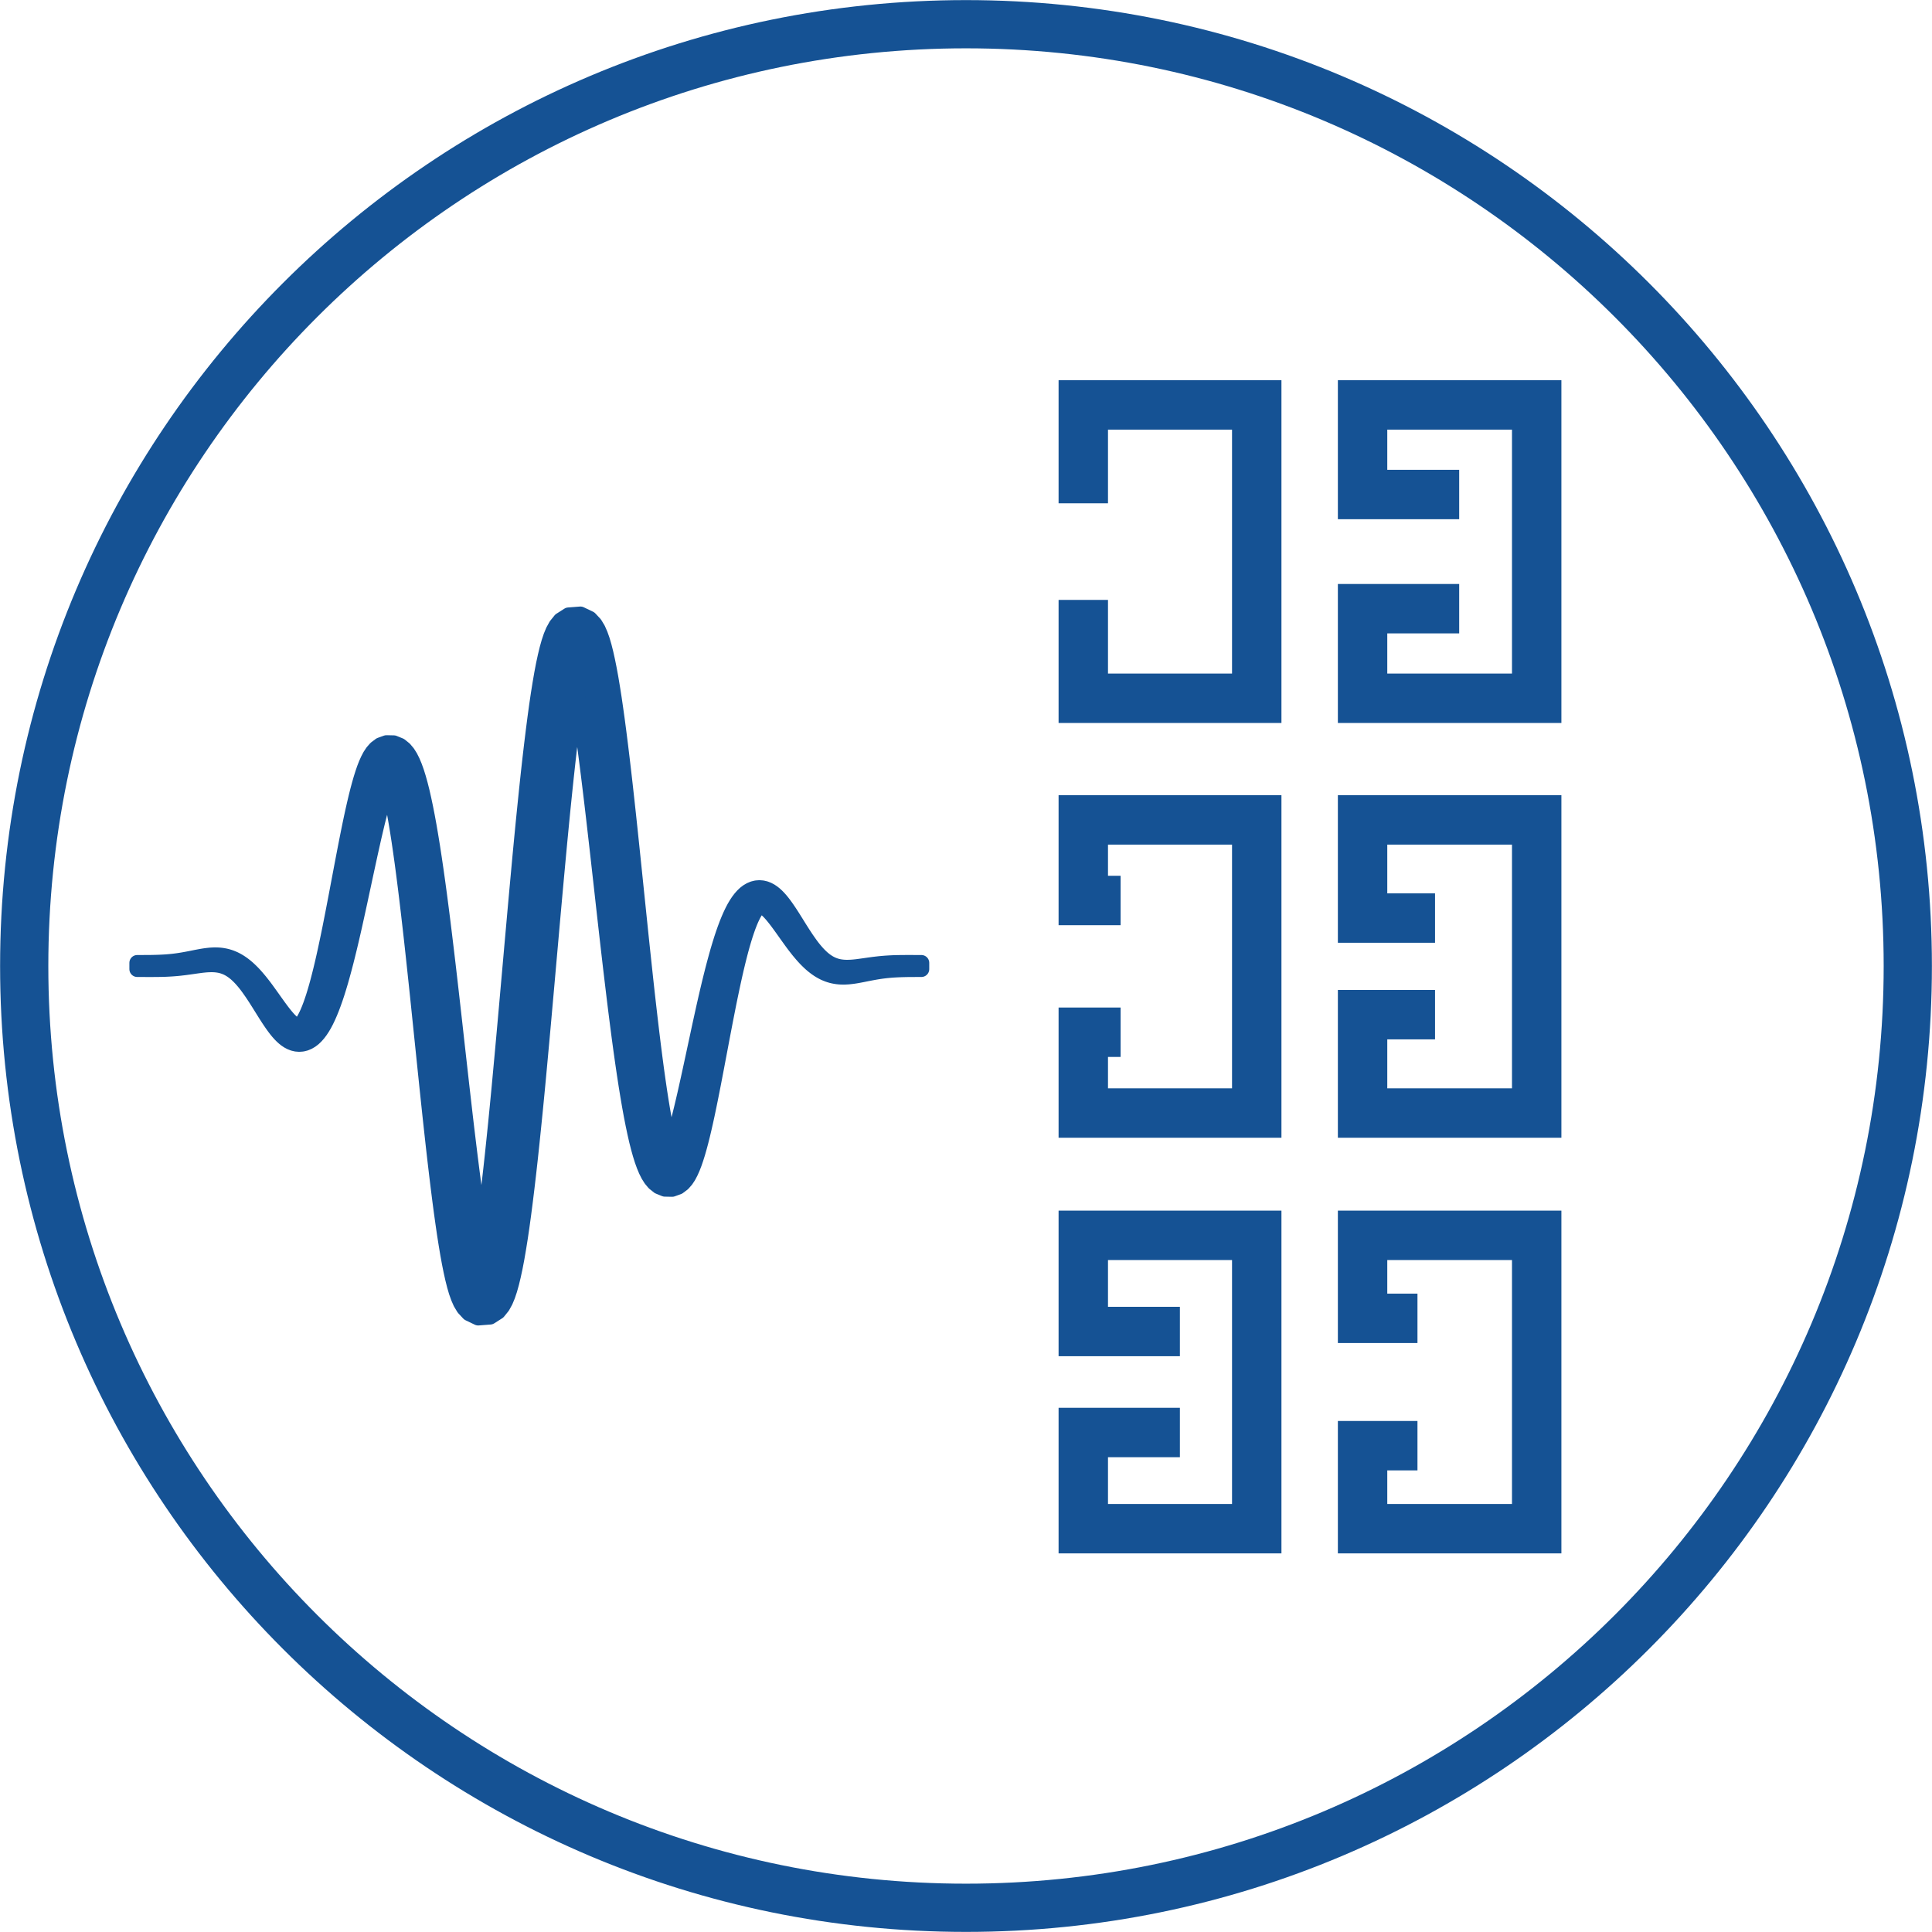
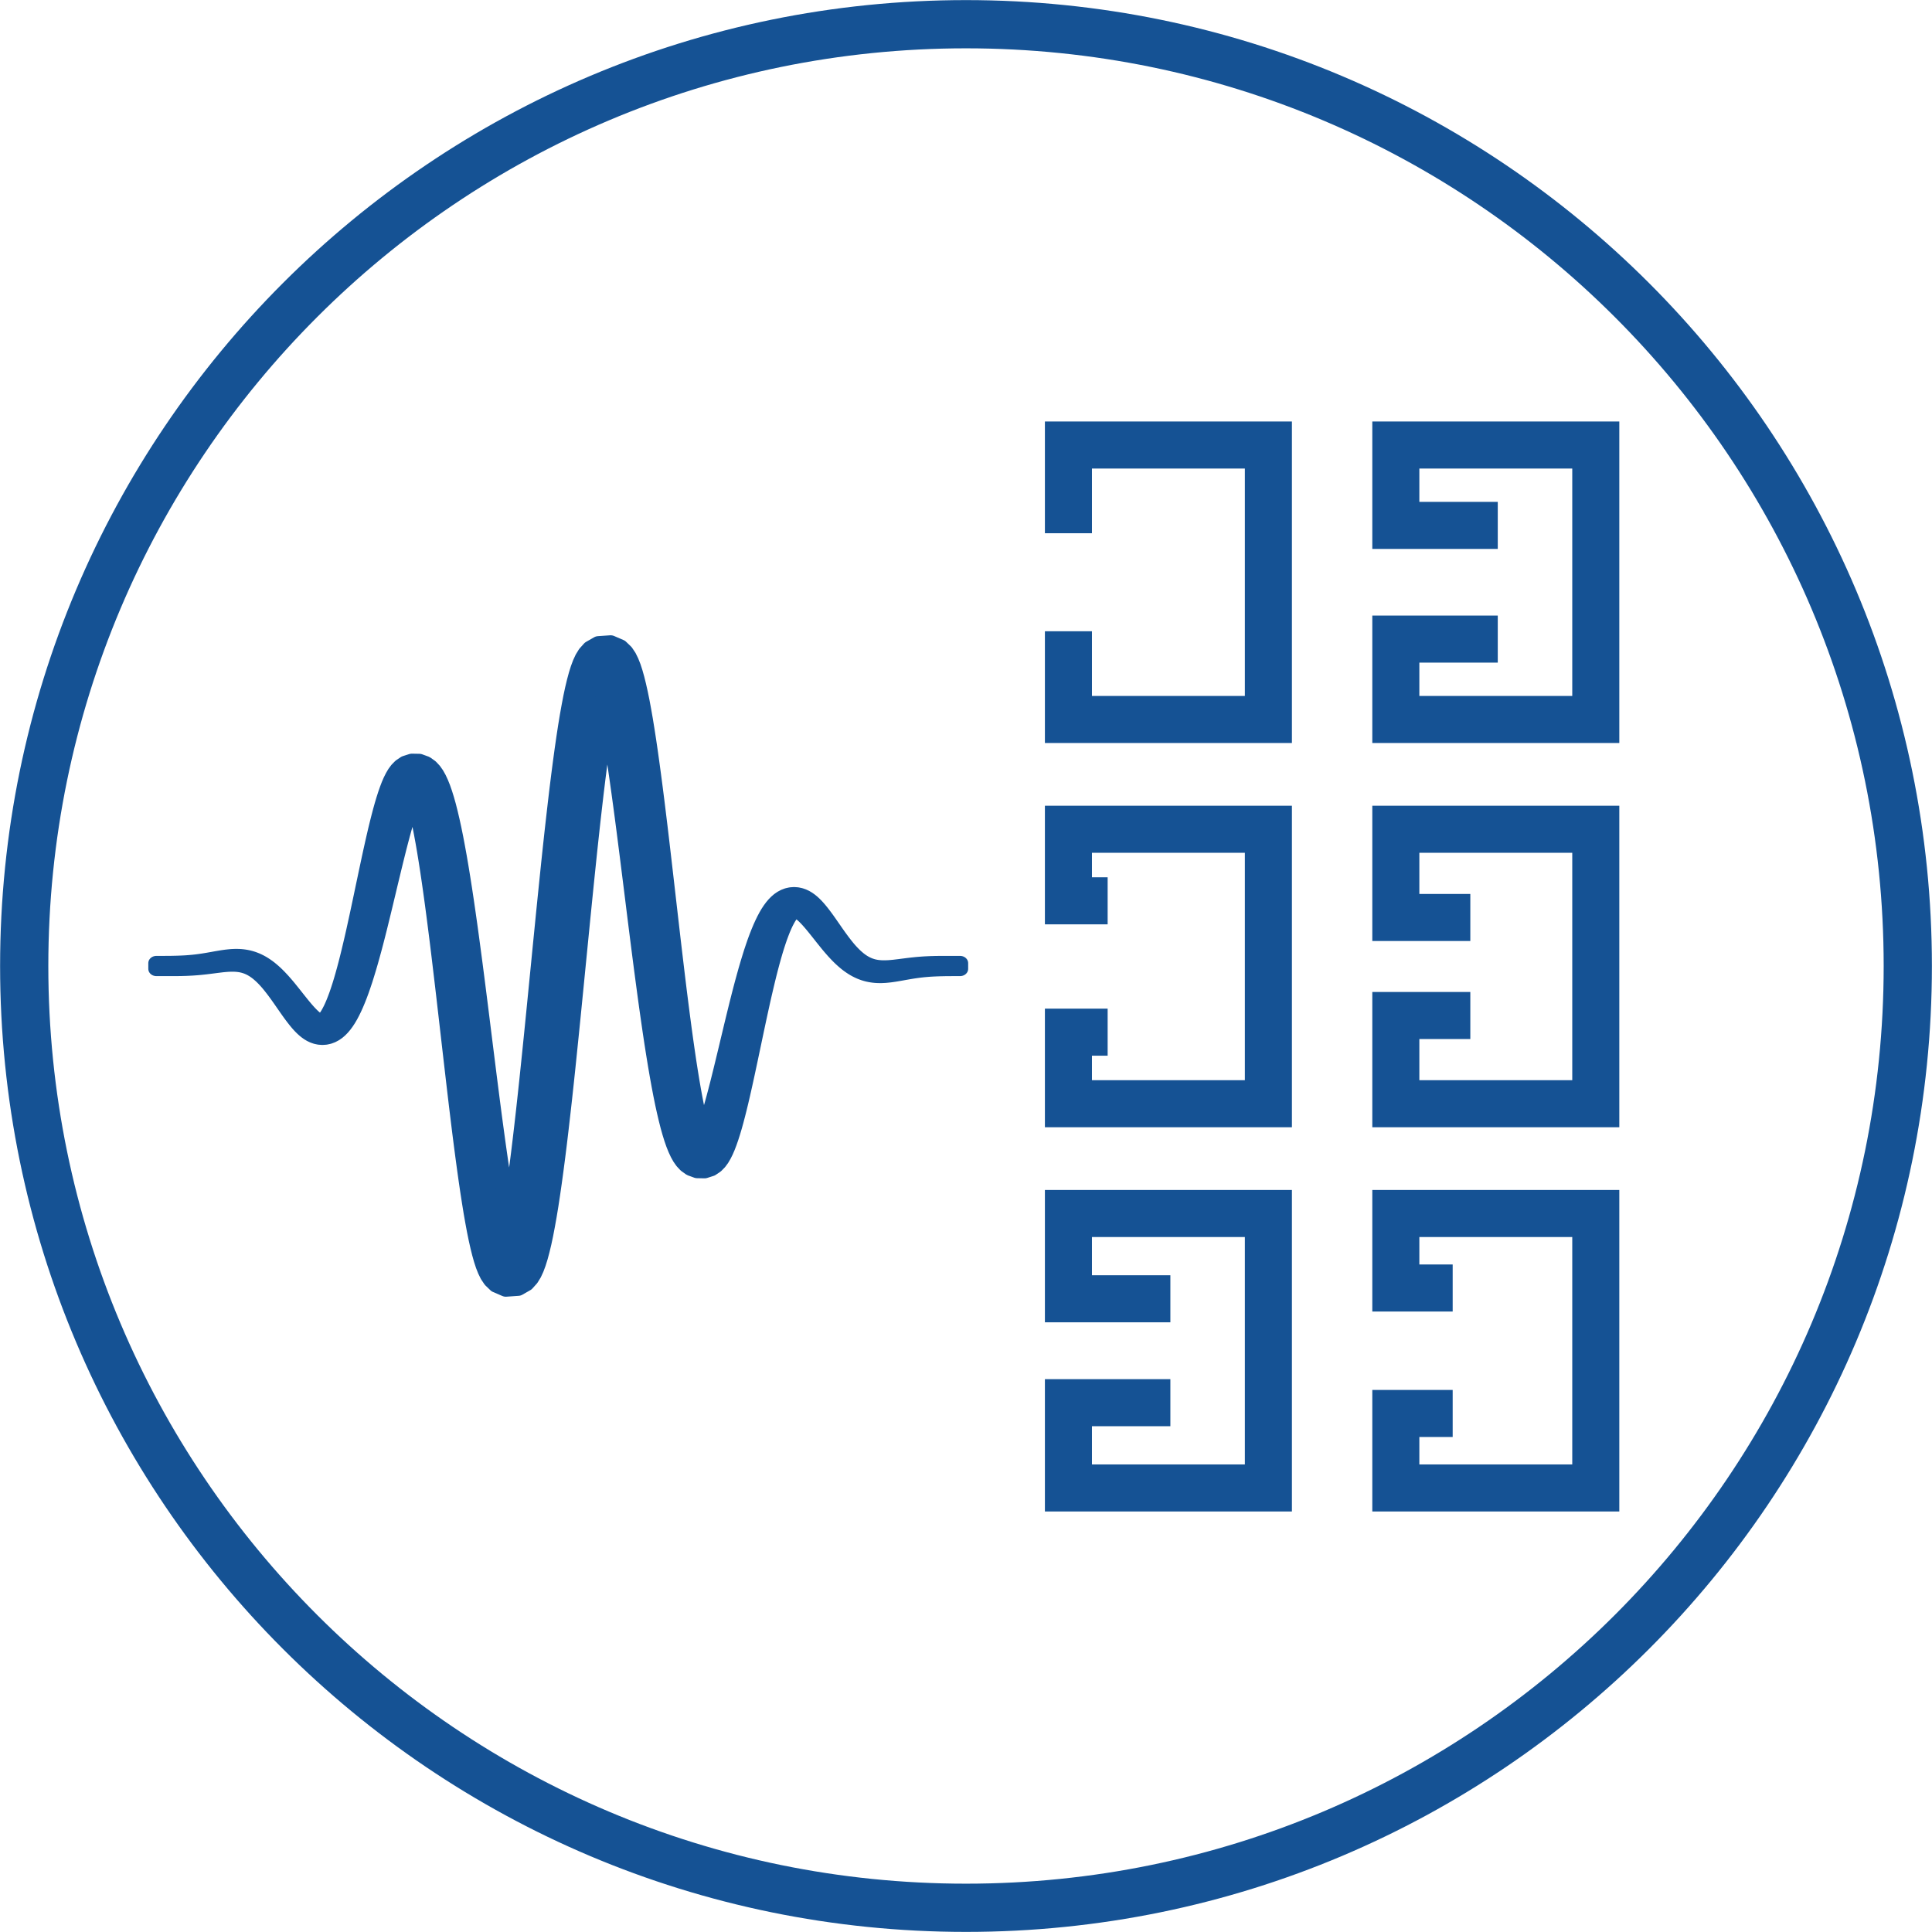
<svg xmlns="http://www.w3.org/2000/svg" id="_图层_1" data-name="图层 1" viewBox="0 0 98.55 98.55">
  <circle cx="49.275" cy="49.275" r="48.04" fill="none" stroke="#155294" stroke-width="2.46" />
-   <path fill="#155294" stroke="#155294" stroke-width=".8" stroke-linejoin="round" d="M7.000,49.435 L7.083,49.435 L7.167,49.435 L7.250,49.435 L7.333,49.435 L7.417,49.436 L7.500,49.436 L7.584,49.436 L7.668,49.436 L7.751,49.436 L7.835,49.436 L7.919,49.435 L8.003,49.435 L8.087,49.434 L8.172,49.432 L8.256,49.431 L8.341,49.428 L8.425,49.426 L8.510,49.422 L8.595,49.418 L8.680,49.413 L8.765,49.408 L8.850,49.402 L8.935,49.395 L9.020,49.388 L9.105,49.380 L9.190,49.371 L9.275,49.361 L9.360,49.351 L9.445,49.341 L9.530,49.329 L9.614,49.318 L9.699,49.306 L9.783,49.294 L9.867,49.282 L9.951,49.270 L10.034,49.258 L10.117,49.247 L10.199,49.236 L10.281,49.225 L10.363,49.216 L10.444,49.208 L10.524,49.201 L10.604,49.196 L10.682,49.193 L10.760,49.191 L10.838,49.191 L10.914,49.194 L10.990,49.199 L11.064,49.207 L11.138,49.217 L11.211,49.230 L11.284,49.247 L11.356,49.266 L11.427,49.290 L11.498,49.316 L11.568,49.346 L11.639,49.381 L11.710,49.419 L11.780,49.462 L11.852,49.509 L11.923,49.561 L11.995,49.618 L12.068,49.680 L12.140,49.747 L12.214,49.819 L12.288,49.896 L12.362,49.978 L12.437,50.065 L12.513,50.157 L12.589,50.254 L12.665,50.356 L12.741,50.462 L12.818,50.572 L12.896,50.685 L12.973,50.802 L13.052,50.922 L13.130,51.045 L13.209,51.169 L13.288,51.296 L13.367,51.423 L13.447,51.551 L13.527,51.679 L13.608,51.807 L13.689,51.933 L13.772,52.058 L13.855,52.180 L13.939,52.300 L14.024,52.416 L14.111,52.529 L14.200,52.637 L14.292,52.740 L14.388,52.838 L14.488,52.929 L14.594,53.013 L14.708,53.089 L14.832,53.154 L14.966,53.206 L15.111,53.240 L15.264,53.252 L15.421,53.240 L15.576,53.202 L15.723,53.140 L15.861,53.059 L15.989,52.961 L16.108,52.847 L16.220,52.720 L16.327,52.579 L16.429,52.425 L16.529,52.256 L16.626,52.072 L16.721,51.873 L16.815,51.659 L16.908,51.430 L17.000,51.186 L17.092,50.926 L17.183,50.652 L17.273,50.362 L17.364,50.059 L17.453,49.741 L17.543,49.411 L17.633,49.068 L17.722,48.713 L17.812,48.347 L17.901,47.972 L17.990,47.587 L18.079,47.195 L18.167,46.796 L18.256,46.391 L18.345,45.983 L18.433,45.571 L18.522,45.159 L18.610,44.746 L18.699,44.335 L18.787,43.928 L18.875,43.525 L18.963,43.129 L19.050,42.741 L19.138,42.363 L19.225,41.997 L19.312,41.644 L19.399,41.306 L19.485,40.985 L19.571,40.684 L19.656,40.403 L19.740,40.146 L19.822,39.914 L19.902,39.710 L19.978,39.537 L20.048,39.399 L20.108,39.301 L20.149,39.249 L20.156,39.247 L20.098,39.293 L19.950,39.347 L19.750,39.345 L19.603,39.290 L19.545,39.250 L19.548,39.262 L19.583,39.332 L19.637,39.454 L19.699,39.623 L19.767,39.836 L19.839,40.091 L19.912,40.386 L19.987,40.718 L20.063,41.087 L20.140,41.492 L20.217,41.931 L20.295,42.404 L20.373,42.908 L20.451,43.443 L20.530,44.007 L20.608,44.598 L20.687,45.216 L20.766,45.858 L20.845,46.523 L20.924,47.208 L21.004,47.912 L21.083,48.633 L21.162,49.369 L21.242,50.117 L21.322,50.875 L21.401,51.641 L21.481,52.412 L21.561,53.186 L21.641,53.961 L21.721,54.734 L21.801,55.502 L21.881,56.263 L21.961,57.014 L22.042,57.754 L22.122,58.479 L22.203,59.187 L22.284,59.875 L22.365,60.542 L22.446,61.185 L22.527,61.801 L22.609,62.389 L22.690,62.947 L22.773,63.473 L22.855,63.965 L22.939,64.423 L23.024,64.845 L23.110,65.231 L23.198,65.581 L23.291,65.898 L23.393,66.185 L23.510,66.451 L23.667,66.712 L23.921,66.985 L24.392,67.211 L24.999,67.164 L25.403,66.906 L25.623,66.633 L25.769,66.368 L25.884,66.091 L25.986,65.786 L26.081,65.447 L26.172,65.069 L26.262,64.651 L26.350,64.191 L26.436,63.690 L26.523,63.148 L26.609,62.565 L26.694,61.944 L26.779,61.286 L26.864,60.592 L26.949,59.865 L27.034,59.105 L27.118,58.316 L27.202,57.500 L27.287,56.660 L27.371,55.797 L27.455,54.914 L27.538,54.014 L27.622,53.100 L27.706,52.175 L27.789,51.241 L27.873,50.302 L27.956,49.360 L28.040,48.418 L28.123,47.479 L28.206,46.547 L28.289,45.623 L28.372,44.712 L28.455,43.815 L28.537,42.936 L28.620,42.077 L28.702,41.242 L28.785,40.432 L28.867,39.650 L28.949,38.899 L29.031,38.182 L29.113,37.499 L29.194,36.854 L29.275,36.249 L29.356,35.686 L29.436,35.167 L29.516,34.693 L29.595,34.267 L29.672,33.892 L29.747,33.570 L29.819,33.305 L29.884,33.102 L29.935,32.970 L29.957,32.924 L29.903,32.984 L29.665,33.130 L29.225,33.162 L28.921,33.020 L28.833,32.929 L28.844,32.945 L28.893,33.050 L28.958,33.226 L29.032,33.462 L29.110,33.753 L29.190,34.093 L29.272,34.479 L29.355,34.907 L29.439,35.376 L29.524,35.882 L29.609,36.423 L29.694,36.998 L29.779,37.602 L29.865,38.235 L29.950,38.893 L30.036,39.574 L30.122,40.276 L30.209,40.996 L30.295,41.731 L30.381,42.479 L30.468,43.237 L30.554,44.003 L30.641,44.774 L30.728,45.548 L30.814,46.322 L30.901,47.093 L30.988,47.860 L31.075,48.619 L31.162,49.369 L31.250,50.107 L31.337,50.831 L31.424,51.539 L31.512,52.229 L31.599,52.899 L31.687,53.548 L31.775,54.173 L31.863,54.773 L31.951,55.347 L32.040,55.894 L32.128,56.411 L32.217,56.899 L32.307,57.357 L32.397,57.784 L32.487,58.180 L32.579,58.544 L32.672,58.877 L32.767,59.181 L32.866,59.455 L32.970,59.704 L33.083,59.929 L33.214,60.137 L33.378,60.333 L33.603,60.513 L33.916,60.640 L34.283,60.648 L34.598,60.535 L34.822,60.367 L34.982,60.185 L35.108,59.995 L35.214,59.793 L35.311,59.577 L35.402,59.343 L35.488,59.092 L35.573,58.821 L35.656,58.532 L35.738,58.226 L35.819,57.903 L35.899,57.564 L35.979,57.212 L36.059,56.846 L36.138,56.469 L36.217,56.082 L36.296,55.686 L36.375,55.283 L36.453,54.876 L36.532,54.464 L36.610,54.050 L36.689,53.635 L36.767,53.221 L36.845,52.809 L36.923,52.401 L37.001,51.997 L37.079,51.600 L37.156,51.210 L37.234,50.828 L37.312,50.457 L37.389,50.096 L37.466,49.747 L37.543,49.411 L37.620,49.088 L37.697,48.780 L37.773,48.487 L37.849,48.210 L37.925,47.950 L38.000,47.706 L38.075,47.481 L38.148,47.273 L38.221,47.083 L38.292,46.912 L38.362,46.761 L38.429,46.628 L38.493,46.515 L38.553,46.422 L38.608,46.348 L38.655,46.293 L38.694,46.254 L38.723,46.229 L38.742,46.215 L38.754,46.206 L38.764,46.200 L38.778,46.196 L38.799,46.195 L38.832,46.201 L38.875,46.217 L38.928,46.243 L38.988,46.282 L39.055,46.332 L39.126,46.393 L39.200,46.464 L39.278,46.544 L39.357,46.632 L39.439,46.728 L39.521,46.830 L39.605,46.937 L39.689,47.049 L39.775,47.165 L39.860,47.283 L39.947,47.404 L40.034,47.526 L40.121,47.649 L40.209,47.772 L40.297,47.894 L40.385,48.016 L40.473,48.136 L40.562,48.254 L40.652,48.369 L40.741,48.482 L40.832,48.591 L40.922,48.697 L41.013,48.799 L41.104,48.897 L41.196,48.990 L41.288,49.079 L41.381,49.164 L41.474,49.243 L41.568,49.317 L41.662,49.386 L41.756,49.450 L41.852,49.509 L41.947,49.562 L42.043,49.611 L42.139,49.653 L42.235,49.691 L42.331,49.723 L42.427,49.751 L42.522,49.773 L42.617,49.791 L42.711,49.805 L42.805,49.815 L42.898,49.821 L42.990,49.823 L43.081,49.823 L43.171,49.819 L43.260,49.814 L43.349,49.805 L43.437,49.795 L43.524,49.784 L43.610,49.771 L43.696,49.757 L43.781,49.742 L43.866,49.726 L43.950,49.710 L44.034,49.694 L44.117,49.677 L44.200,49.660 L44.283,49.644 L44.366,49.628 L44.448,49.612 L44.530,49.597 L44.612,49.582 L44.693,49.568 L44.775,49.555 L44.857,49.542 L44.938,49.530 L45.020,49.519 L45.101,49.509 L45.183,49.499 L45.265,49.491 L45.346,49.483 L45.428,49.476 L45.510,49.469 L45.592,49.464 L45.674,49.459 L45.756,49.455 L45.838,49.451 L45.921,49.448 L46.003,49.445 L46.086,49.443 L46.169,49.441 L46.251,49.439 L46.334,49.438 L46.417,49.437 L46.500,49.437 L46.584,49.436 L46.667,49.436 L46.750,49.435 L46.833,49.435 L46.917,49.435 L47.000,49.435 L47.000,49.115 L46.917,49.115 L46.833,49.115 L46.750,49.115 L46.667,49.115 L46.583,49.114 L46.500,49.114 L46.416,49.114 L46.332,49.114 L46.249,49.114 L46.165,49.114 L46.081,49.115 L45.997,49.115 L45.913,49.116 L45.828,49.118 L45.744,49.119 L45.659,49.122 L45.575,49.124 L45.490,49.128 L45.405,49.132 L45.320,49.137 L45.235,49.142 L45.150,49.148 L45.065,49.155 L44.980,49.162 L44.895,49.170 L44.810,49.179 L44.725,49.189 L44.640,49.199 L44.555,49.209 L44.470,49.221 L44.386,49.232 L44.301,49.244 L44.217,49.256 L44.133,49.268 L44.049,49.280 L43.966,49.292 L43.883,49.303 L43.801,49.314 L43.719,49.325 L43.637,49.334 L43.556,49.342 L43.476,49.349 L43.396,49.354 L43.318,49.357 L43.240,49.359 L43.162,49.359 L43.086,49.356 L43.010,49.351 L42.936,49.343 L42.862,49.333 L42.789,49.320 L42.716,49.303 L42.644,49.284 L42.573,49.260 L42.502,49.234 L42.432,49.204 L42.361,49.169 L42.290,49.131 L42.220,49.088 L42.148,49.041 L42.077,48.989 L42.005,48.932 L41.932,48.870 L41.860,48.803 L41.786,48.731 L41.712,48.654 L41.638,48.572 L41.563,48.485 L41.487,48.393 L41.411,48.296 L41.335,48.194 L41.259,48.088 L41.182,47.978 L41.104,47.865 L41.027,47.748 L40.948,47.628 L40.870,47.505 L40.791,47.381 L40.712,47.254 L40.633,47.127 L40.553,46.999 L40.473,46.871 L40.392,46.743 L40.311,46.617 L40.228,46.492 L40.145,46.370 L40.061,46.250 L39.976,46.134 L39.889,46.021 L39.800,45.913 L39.708,45.810 L39.612,45.712 L39.512,45.621 L39.406,45.537 L39.292,45.461 L39.168,45.396 L39.034,45.344 L38.889,45.310 L38.736,45.298 L38.579,45.310 L38.424,45.348 L38.277,45.410 L38.139,45.491 L38.011,45.589 L37.892,45.703 L37.780,45.830 L37.673,45.971 L37.571,46.125 L37.471,46.294 L37.374,46.478 L37.279,46.677 L37.185,46.891 L37.092,47.120 L37.000,47.364 L36.908,47.624 L36.817,47.898 L36.727,48.188 L36.636,48.491 L36.547,48.809 L36.457,49.139 L36.367,49.482 L36.278,49.837 L36.188,50.203 L36.099,50.578 L36.010,50.963 L35.921,51.355 L35.833,51.754 L35.744,52.159 L35.655,52.567 L35.567,52.979 L35.478,53.391 L35.390,53.804 L35.301,54.215 L35.213,54.622 L35.125,55.025 L35.037,55.421 L34.950,55.809 L34.862,56.187 L34.775,56.553 L34.688,56.906 L34.601,57.244 L34.515,57.565 L34.429,57.866 L34.344,58.147 L34.260,58.404 L34.178,58.636 L34.098,58.840 L34.022,59.013 L33.952,59.151 L33.892,59.249 L33.851,59.301 L33.844,59.303 L33.902,59.257 L34.050,59.203 L34.250,59.205 L34.397,59.260 L34.455,59.300 L34.452,59.288 L34.417,59.218 L34.363,59.096 L34.301,58.927 L34.233,58.714 L34.161,58.459 L34.088,58.164 L34.013,57.832 L33.937,57.463 L33.860,57.058 L33.783,56.619 L33.705,56.146 L33.627,55.642 L33.549,55.107 L33.470,54.543 L33.392,53.952 L33.313,53.334 L33.234,52.692 L33.155,52.027 L33.076,51.342 L32.996,50.638 L32.917,49.917 L32.838,49.181 L32.758,48.433 L32.678,47.675 L32.599,46.909 L32.519,46.138 L32.439,45.364 L32.359,44.589 L32.279,43.816 L32.199,43.048 L32.119,42.287 L32.039,41.536 L31.958,40.796 L31.878,40.071 L31.797,39.363 L31.716,38.675 L31.635,38.008 L31.554,37.365 L31.473,36.749 L31.391,36.161 L31.310,35.603 L31.227,35.077 L31.145,34.585 L31.061,34.127 L30.976,33.705 L30.890,33.319 L30.802,32.969 L30.709,32.652 L30.607,32.365 L30.490,32.099 L30.333,31.838 L30.079,31.565 L29.608,31.339 L29.001,31.386 L28.597,31.644 L28.377,31.917 L28.231,32.182 L28.116,32.459 L28.014,32.764 L27.919,33.103 L27.828,33.481 L27.738,33.899 L27.650,34.359 L27.564,34.860 L27.477,35.402 L27.391,35.985 L27.306,36.606 L27.221,37.264 L27.136,37.958 L27.051,38.685 L26.966,39.445 L26.882,40.234 L26.798,41.050 L26.713,41.890 L26.629,42.753 L26.545,43.636 L26.462,44.536 L26.378,45.450 L26.294,46.375 L26.211,47.309 L26.127,48.248 L26.044,49.190 L25.960,50.132 L25.877,51.071 L25.794,52.003 L25.711,52.927 L25.628,53.838 L25.545,54.735 L25.463,55.614 L25.380,56.473 L25.298,57.308 L25.215,58.118 L25.133,58.900 L25.051,59.651 L24.969,60.368 L24.887,61.051 L24.806,61.696 L24.725,62.301 L24.644,62.864 L24.564,63.383 L24.484,63.857 L24.405,64.283 L24.328,64.658 L24.253,64.980 L24.181,65.245 L24.116,65.448 L24.065,65.580 L24.043,65.626 L24.097,65.566 L24.335,65.420 L24.775,65.388 L25.079,65.530 L25.167,65.621 L25.156,65.605 L25.107,65.500 L25.042,65.324 L24.968,65.088 L24.890,64.797 L24.810,64.457 L24.728,64.071 L24.645,63.643 L24.561,63.174 L24.476,62.668 L24.391,62.127 L24.306,61.552 L24.221,60.948 L24.135,60.315 L24.050,59.657 L23.964,58.976 L23.878,58.274 L23.791,57.554 L23.705,56.819 L23.619,56.071 L23.532,55.313 L23.446,54.547 L23.359,53.776 L23.272,53.002 L23.186,52.228 L23.099,51.457 L23.012,50.690 L22.925,49.931 L22.838,49.181 L22.750,48.443 L22.663,47.719 L22.576,47.011 L22.488,46.321 L22.401,45.651 L22.313,45.002 L22.225,44.377 L22.137,43.777 L22.049,43.203 L21.960,42.656 L21.872,42.139 L21.783,41.651 L21.693,41.193 L21.603,40.766 L21.513,40.370 L21.421,40.006 L21.328,39.673 L21.233,39.369 L21.134,39.095 L21.030,38.846 L20.917,38.621 L20.786,38.413 L20.622,38.217 L20.397,38.037 L20.084,37.910 L19.717,37.902 L19.402,38.015 L19.178,38.183 L19.018,38.365 L18.892,38.555 L18.786,38.757 L18.689,38.973 L18.598,39.207 L18.512,39.458 L18.427,39.729 L18.344,40.018 L18.262,40.324 L18.181,40.647 L18.101,40.986 L18.021,41.338 L17.941,41.704 L17.862,42.081 L17.783,42.468 L17.704,42.864 L17.625,43.267 L17.547,43.674 L17.468,44.086 L17.390,44.500 L17.311,44.915 L17.233,45.329 L17.155,45.741 L17.077,46.149 L16.999,46.553 L16.921,46.950 L16.844,47.340 L16.766,47.722 L16.688,48.093 L16.611,48.454 L16.534,48.803 L16.457,49.139 L16.380,49.462 L16.303,49.770 L16.227,50.063 L16.151,50.340 L16.075,50.600 L16.000,50.844 L15.925,51.069 L15.852,51.277 L15.779,51.467 L15.708,51.638 L15.638,51.789 L15.571,51.922 L15.507,52.035 L15.447,52.128 L15.392,52.202 L15.345,52.257 L15.306,52.296 L15.277,52.321 L15.258,52.335 L15.246,52.344 L15.236,52.350 L15.222,52.354 L15.201,52.355 L15.168,52.349 L15.125,52.333 L15.072,52.307 L15.012,52.268 L14.945,52.218 L14.874,52.157 L14.800,52.086 L14.722,52.006 L14.643,51.918 L14.561,51.822 L14.479,51.720 L14.395,51.613 L14.311,51.501 L14.225,51.385 L14.140,51.267 L14.053,51.146 L13.966,51.024 L13.879,50.901 L13.791,50.778 L13.703,50.656 L13.615,50.534 L13.527,50.414 L13.438,50.296 L13.348,50.181 L13.259,50.068 L13.168,49.959 L13.078,49.853 L12.987,49.751 L12.896,49.653 L12.804,49.560 L12.712,49.471 L12.619,49.386 L12.526,49.307 L12.432,49.233 L12.338,49.164 L12.244,49.100 L12.148,49.041 L12.053,48.988 L11.957,48.939 L11.861,48.897 L11.765,48.859 L11.669,48.827 L11.573,48.799 L11.478,48.777 L11.383,48.759 L11.289,48.745 L11.195,48.735 L11.102,48.729 L11.010,48.727 L10.919,48.727 L10.829,48.731 L10.740,48.736 L10.651,48.745 L10.563,48.755 L10.476,48.766 L10.390,48.779 L10.304,48.793 L10.219,48.808 L10.134,48.824 L10.050,48.840 L9.966,48.856 L9.883,48.873 L9.800,48.890 L9.717,48.906 L9.634,48.922 L9.552,48.938 L9.470,48.953 L9.388,48.968 L9.307,48.982 L9.225,48.995 L9.143,49.008 L9.062,49.020 L8.980,49.031 L8.899,49.041 L8.817,49.051 L8.735,49.059 L8.654,49.067 L8.572,49.074 L8.490,49.081 L8.408,49.086 L8.326,49.091 L8.244,49.095 L8.162,49.099 L8.079,49.102 L7.997,49.105 L7.914,49.107 L7.831,49.109 L7.749,49.111 L7.666,49.112 L7.583,49.113 L7.500,49.113 L7.416,49.114 L7.333,49.114 L7.250,49.115 L7.167,49.115 L7.083,49.115 L7.000,49.115 Z" />
-   <g transform="translate(-13.6 -5.9) scale(1.12)" fill="none" stroke="#155294" stroke-width="2.25" stroke-linejoin="miter" stroke-linecap="butt">
-     <g transform="translate(-0.35 0.6)">
-       <path d="M61.83 27.59 H61.83 V23.11 H69.73 V36.47 H61.83 V31.99 H61.83" />
+   <g transform="translate(.8 3.942) scale(1.025 .92)">
+     <path fill="#155294" stroke="#155294" stroke-width=".8" stroke-linejoin="round" d="M7.000,49.435 L7.083,49.435 L7.167,49.435 L7.250,49.435 L7.333,49.435 L7.417,49.436 L7.500,49.436 L7.584,49.436 L7.668,49.436 L7.751,49.436 L7.835,49.436 L7.919,49.435 L8.003,49.435 L8.087,49.434 L8.172,49.432 L8.256,49.431 L8.341,49.428 L8.425,49.426 L8.510,49.422 L8.595,49.418 L8.680,49.413 L8.765,49.408 L8.850,49.402 L8.935,49.395 L9.020,49.388 L9.105,49.380 L9.190,49.371 L9.275,49.361 L9.360,49.351 L9.445,49.341 L9.530,49.329 L9.614,49.318 L9.699,49.306 L9.783,49.294 L9.867,49.282 L9.951,49.270 L10.034,49.258 L10.117,49.247 L10.199,49.236 L10.281,49.225 L10.363,49.216 L10.444,49.208 L10.524,49.201 L10.604,49.196 L10.682,49.193 L10.760,49.191 L10.838,49.191 L10.914,49.194 L10.990,49.199 L11.064,49.207 L11.138,49.217 L11.211,49.230 L11.284,49.247 L11.356,49.266 L11.427,49.290 L11.498,49.316 L11.568,49.346 L11.639,49.381 L11.710,49.419 L11.780,49.462 L11.852,49.509 L11.923,49.561 L11.995,49.618 L12.068,49.680 L12.140,49.747 L12.214,49.819 L12.288,49.896 L12.362,49.978 L12.437,50.065 L12.513,50.157 L12.589,50.254 L12.665,50.356 L12.741,50.462 L12.818,50.572 L12.896,50.685 L12.973,50.802 L13.052,50.922 L13.130,51.045 L13.209,51.169 L13.288,51.296 L13.367,51.423 L13.447,51.551 L13.527,51.679 L13.608,51.807 L13.689,51.933 L13.772,52.058 L13.855,52.180 L13.939,52.300 L14.024,52.416 L14.111,52.529 L14.200,52.637 L14.292,52.740 L14.388,52.838 L14.488,52.929 L14.594,53.013 L14.708,53.089 L14.832,53.154 L14.966,53.206 L15.111,53.240 L15.264,53.252 L15.421,53.240 L15.576,53.202 L15.723,53.140 L15.861,53.059 L15.989,52.961 L16.108,52.847 L16.220,52.720 L16.327,52.579 L16.429,52.425 L16.529,52.256 L16.626,52.072 L16.721,51.873 L16.815,51.659 L16.908,51.430 L17.000,51.186 L17.092,50.926 L17.183,50.652 L17.273,50.362 L17.364,50.059 L17.453,49.741 L17.543,49.411 L17.633,49.068 L17.722,48.713 L17.812,48.347 L17.901,47.972 L17.990,47.587 L18.079,47.195 L18.167,46.796 L18.256,46.391 L18.345,45.983 L18.433,45.571 L18.522,45.159 L18.610,44.746 L18.699,44.335 L18.787,43.928 L18.875,43.525 L18.963,43.129 L19.050,42.741 L19.138,42.363 L19.225,41.997 L19.312,41.644 L19.399,41.306 L19.485,40.985 L19.571,40.684 L19.656,40.403 L19.740,40.146 L19.822,39.914 L19.902,39.710 L19.978,39.537 L20.048,39.399 L20.108,39.301 L20.149,39.249 L20.156,39.247 L20.098,39.293 L19.950,39.347 L19.750,39.345 L19.603,39.290 L19.545,39.250 L19.548,39.262 L19.583,39.332 L19.637,39.454 L19.699,39.623 L19.767,39.836 L19.839,40.091 L19.912,40.386 L19.987,40.718 L20.063,41.087 L20.140,41.492 L20.217,41.931 L20.295,42.404 L20.373,42.908 L20.451,43.443 L20.530,44.007 L20.608,44.598 L20.687,45.216 L20.766,45.858 L20.845,46.523 L20.924,47.208 L21.004,47.912 L21.083,48.633 L21.162,49.369 L21.242,50.117 L21.322,50.875 L21.401,51.641 L21.481,52.412 L21.561,53.186 L21.641,53.961 L21.721,54.734 L21.801,55.502 L21.881,56.263 L21.961,57.014 L22.042,57.754 L22.122,58.479 L22.203,59.187 L22.284,59.875 L22.365,60.542 L22.446,61.185 L22.527,61.801 L22.609,62.389 L22.690,62.947 L22.773,63.473 L22.855,63.965 L22.939,64.423 L23.024,64.845 L23.110,65.231 L23.198,65.581 L23.291,65.898 L23.393,66.185 L23.510,66.451 L23.667,66.712 L23.921,66.985 L24.392,67.211 L24.999,67.164 L25.403,66.906 L25.623,66.633 L25.769,66.368 L25.884,66.091 L25.986,65.786 L26.081,65.447 L26.172,65.069 L26.262,64.651 L26.350,64.191 L26.436,63.690 L26.523,63.148 L26.609,62.565 L26.694,61.944 L26.779,61.286 L26.864,60.592 L26.949,59.865 L27.034,59.105 L27.118,58.316 L27.202,57.500 L27.287,56.660 L27.371,55.797 L27.455,54.914 L27.538,54.014 L27.622,53.100 L27.706,52.175 L27.789,51.241 L27.873,50.302 L27.956,49.360 L28.040,48.418 L28.123,47.479 L28.206,46.547 L28.289,45.623 L28.372,44.712 L28.455,43.815 L28.537,42.936 L28.620,42.077 L28.702,41.242 L28.785,40.432 L28.867,39.650 L28.949,38.899 L29.031,38.182 L29.113,37.499 L29.194,36.854 L29.275,36.249 L29.356,35.686 L29.436,35.167 L29.516,34.693 L29.595,34.267 L29.672,33.892 L29.747,33.570 L29.819,33.305 L29.884,33.102 L29.935,32.970 L29.957,32.924 L29.903,32.984 L29.665,33.130 L29.225,33.162 L28.921,33.020 L28.833,32.929 L28.844,32.945 L28.893,33.050 L28.958,33.226 L29.032,33.462 L29.110,33.753 L29.190,34.093 L29.272,34.479 L29.355,34.907 L29.439,35.376 L29.524,35.882 L29.609,36.423 L29.694,36.998 L29.779,37.602 L29.865,38.235 L29.950,38.893 L30.036,39.574 L30.122,40.276 L30.209,40.996 L30.295,41.731 L30.381,42.479 L30.468,43.237 L30.554,44.003 L30.641,44.774 L30.728,45.548 L30.814,46.322 L30.901,47.093 L30.988,47.860 L31.075,48.619 L31.162,49.369 L31.250,50.107 L31.337,50.831 L31.424,51.539 L31.512,52.229 L31.599,52.899 L31.687,53.548 L31.775,54.173 L31.863,54.773 L31.951,55.347 L32.040,55.894 L32.128,56.411 L32.217,56.899 L32.307,57.357 L32.397,57.784 L32.487,58.180 L32.579,58.544 L32.672,58.877 L32.767,59.181 L32.866,59.455 L32.970,59.704 L33.083,59.929 L33.214,60.137 L33.378,60.333 L33.603,60.513 L33.916,60.640 L34.283,60.648 L34.598,60.535 L34.822,60.367 L34.982,60.185 L35.108,59.995 L35.214,59.793 L35.311,59.577 L35.402,59.343 L35.488,59.092 L35.573,58.821 L35.656,58.532 L35.738,58.226 L35.819,57.903 L35.899,57.564 L35.979,57.212 L36.059,56.846 L36.138,56.469 L36.217,56.082 L36.296,55.686 L36.375,55.283 L36.453,54.876 L36.532,54.464 L36.610,54.050 L36.689,53.635 L36.767,53.221 L36.845,52.809 L36.923,52.401 L37.001,51.997 L37.079,51.600 L37.156,51.210 L37.234,50.828 L37.312,50.457 L37.389,50.096 L37.466,49.747 L37.543,49.411 L37.620,49.088 L37.697,48.780 L37.773,48.487 L37.849,48.210 L37.925,47.950 L38.000,47.706 L38.075,47.481 L38.148,47.273 L38.221,47.083 L38.292,46.912 L38.362,46.761 L38.429,46.628 L38.493,46.515 L38.553,46.422 L38.608,46.348 L38.655,46.293 L38.694,46.254 L38.723,46.229 L38.742,46.215 L38.754,46.206 L38.764,46.200 L38.778,46.196 L38.799,46.195 L38.832,46.201 L38.875,46.217 L38.928,46.243 L38.988,46.282 L39.055,46.332 L39.126,46.393 L39.200,46.464 L39.278,46.544 L39.357,46.632 L39.439,46.728 L39.521,46.830 L39.605,46.937 L39.689,47.049 L39.775,47.165 L39.860,47.283 L39.947,47.404 L40.034,47.526 L40.121,47.649 L40.209,47.772 L40.297,47.894 L40.385,48.016 L40.473,48.136 L40.562,48.254 L40.652,48.369 L40.741,48.482 L40.832,48.591 L40.922,48.697 L41.013,48.799 L41.104,48.897 L41.196,48.990 L41.288,49.079 L41.381,49.164 L41.474,49.243 L41.568,49.317 L41.662,49.386 L41.756,49.450 L41.852,49.509 L41.947,49.562 L42.043,49.611 L42.139,49.653 L42.235,49.691 L42.331,49.723 L42.427,49.751 L42.522,49.773 L42.617,49.791 L42.711,49.805 L42.805,49.815 L42.898,49.821 L42.990,49.823 L43.081,49.823 L43.171,49.819 L43.260,49.814 L43.349,49.805 L43.437,49.795 L43.524,49.784 L43.610,49.771 L43.696,49.757 L43.781,49.742 L43.866,49.726 L43.950,49.710 L44.034,49.694 L44.117,49.677 L44.200,49.660 L44.283,49.644 L44.366,49.628 L44.448,49.612 L44.530,49.597 L44.612,49.582 L44.693,49.568 L44.775,49.555 L44.857,49.542 L44.938,49.530 L45.020,49.519 L45.101,49.509 L45.183,49.499 L45.265,49.491 L45.346,49.483 L45.428,49.476 L45.510,49.469 L45.592,49.464 L45.674,49.459 L45.756,49.455 L45.838,49.451 L45.921,49.448 L46.003,49.445 L46.086,49.443 L46.169,49.441 L46.251,49.439 L46.334,49.438 L46.417,49.437 L46.500,49.437 L46.584,49.436 L46.667,49.436 L46.750,49.435 L46.833,49.435 L46.917,49.435 L47.000,49.435 L47.000,49.115 L46.917,49.115 L46.833,49.115 L46.750,49.115 L46.667,49.115 L46.583,49.114 L46.500,49.114 L46.416,49.114 L46.332,49.114 L46.249,49.114 L46.165,49.114 L46.081,49.115 L45.997,49.115 L45.913,49.116 L45.828,49.118 L45.744,49.119 L45.659,49.122 L45.575,49.124 L45.490,49.128 L45.405,49.132 L45.320,49.137 L45.235,49.142 L45.150,49.148 L45.065,49.155 L44.980,49.162 L44.895,49.170 L44.810,49.179 L44.725,49.189 L44.640,49.199 L44.555,49.209 L44.470,49.221 L44.386,49.232 L44.301,49.244 L44.217,49.256 L44.133,49.268 L44.049,49.280 L43.966,49.292 L43.883,49.303 L43.801,49.314 L43.719,49.325 L43.637,49.334 L43.556,49.342 L43.476,49.349 L43.396,49.354 L43.318,49.357 L43.240,49.359 L43.162,49.359 L43.086,49.356 L43.010,49.351 L42.936,49.343 L42.862,49.333 L42.789,49.320 L42.716,49.303 L42.644,49.284 L42.573,49.260 L42.502,49.234 L42.432,49.204 L42.361,49.169 L42.290,49.131 L42.220,49.088 L42.148,49.041 L42.077,48.989 L42.005,48.932 L41.932,48.870 L41.860,48.803 L41.786,48.731 L41.712,48.654 L41.638,48.572 L41.563,48.485 L41.487,48.393 L41.411,48.296 L41.335,48.194 L41.259,48.088 L41.182,47.978 L41.104,47.865 L41.027,47.748 L40.948,47.628 L40.870,47.505 L40.791,47.381 L40.712,47.254 L40.633,47.127 L40.553,46.999 L40.473,46.871 L40.392,46.743 L40.311,46.617 L40.228,46.492 L40.145,46.370 L40.061,46.250 L39.976,46.134 L39.889,46.021 L39.800,45.913 L39.708,45.810 L39.612,45.712 L39.512,45.621 L39.406,45.537 L39.292,45.461 L39.168,45.396 L39.034,45.344 L38.889,45.310 L38.736,45.298 L38.579,45.310 L38.424,45.348 L38.277,45.410 L38.139,45.491 L38.011,45.589 L37.892,45.703 L37.780,45.830 L37.673,45.971 L37.571,46.125 L37.471,46.294 L37.374,46.478 L37.279,46.677 L37.185,46.891 L37.092,47.120 L37.000,47.364 L36.908,47.624 L36.817,47.898 L36.727,48.188 L36.636,48.491 L36.547,48.809 L36.457,49.139 L36.367,49.482 L36.278,49.837 L36.188,50.203 L36.099,50.578 L36.010,50.963 L35.921,51.355 L35.833,51.754 L35.744,52.159 L35.655,52.567 L35.567,52.979 L35.478,53.391 L35.390,53.804 L35.301,54.215 L35.213,54.622 L35.125,55.025 L35.037,55.421 L34.950,55.809 L34.862,56.187 L34.775,56.553 L34.688,56.906 L34.601,57.244 L34.515,57.565 L34.429,57.866 L34.344,58.147 L34.260,58.404 L34.178,58.636 L34.098,58.840 L34.022,59.013 L33.952,59.151 L33.892,59.249 L33.851,59.301 L33.844,59.303 L33.902,59.257 L34.050,59.203 L34.250,59.205 L34.397,59.260 L34.455,59.300 L34.452,59.288 L34.417,59.218 L34.363,59.096 L34.301,58.927 L34.233,58.714 L34.161,58.459 L34.088,58.164 L34.013,57.832 L33.937,57.463 L33.860,57.058 L33.783,56.619 L33.705,56.146 L33.627,55.642 L33.549,55.107 L33.470,54.543 L33.392,53.952 L33.313,53.334 L33.234,52.692 L33.155,52.027 L33.076,51.342 L32.996,50.638 L32.917,49.917 L32.838,49.181 L32.758,48.433 L32.678,47.675 L32.599,46.909 L32.519,46.138 L32.439,45.364 L32.359,44.589 L32.279,43.816 L32.199,43.048 L32.119,42.287 L32.039,41.536 L31.958,40.796 L31.878,40.071 L31.797,39.363 L31.716,38.675 L31.635,38.008 L31.554,37.365 L31.473,36.749 L31.391,36.161 L31.310,35.603 L31.227,35.077 L31.145,34.585 L31.061,34.127 L30.976,33.705 L30.890,33.319 L30.802,32.969 L30.709,32.652 L30.607,32.365 L30.490,32.099 L30.333,31.838 L30.079,31.565 L29.608,31.339 L29.001,31.386 L28.597,31.644 L28.377,31.917 L28.231,32.182 L28.116,32.459 L28.014,32.764 L27.919,33.103 L27.828,33.481 L27.738,33.899 L27.650,34.359 L27.564,34.860 L27.477,35.402 L27.391,35.985 L27.306,36.606 L27.221,37.264 L27.136,37.958 L27.051,38.685 L26.966,39.445 L26.882,40.234 L26.798,41.050 L26.713,41.890 L26.629,42.753 L26.545,43.636 L26.462,44.536 L26.378,45.450 L26.294,46.375 L26.211,47.309 L26.127,48.248 L26.044,49.190 L25.960,50.132 L25.877,51.071 L25.794,52.003 L25.711,52.927 L25.628,53.838 L25.545,54.735 L25.463,55.614 L25.380,56.473 L25.298,57.308 L25.215,58.118 L25.133,58.900 L25.051,59.651 L24.969,60.368 L24.887,61.051 L24.806,61.696 L24.725,62.301 L24.644,62.864 L24.564,63.383 L24.484,63.857 L24.405,64.283 L24.328,64.658 L24.253,64.980 L24.181,65.245 L24.116,65.448 L24.065,65.580 L24.043,65.626 L24.097,65.566 L24.335,65.420 L24.775,65.388 L25.079,65.530 L25.167,65.621 L25.156,65.605 L25.107,65.500 L25.042,65.324 L24.968,65.088 L24.890,64.797 L24.810,64.457 L24.728,64.071 L24.645,63.643 L24.561,63.174 L24.476,62.668 L24.391,62.127 L24.306,61.552 L24.221,60.948 L24.135,60.315 L24.050,59.657 L23.964,58.976 L23.878,58.274 L23.791,57.554 L23.705,56.819 L23.619,56.071 L23.532,55.313 L23.446,54.547 L23.359,53.776 L23.272,53.002 L23.186,52.228 L23.099,51.457 L23.012,50.690 L22.925,49.931 L22.838,49.181 L22.750,48.443 L22.663,47.719 L22.576,47.011 L22.488,46.321 L22.401,45.651 L22.313,45.002 L22.225,44.377 L22.137,43.777 L22.049,43.203 L21.960,42.656 L21.872,42.139 L21.783,41.651 L21.693,41.193 L21.603,40.766 L21.513,40.370 L21.421,40.006 L21.328,39.673 L21.233,39.369 L21.134,39.095 L21.030,38.846 L20.917,38.621 L20.786,38.413 L20.622,38.217 L20.397,38.037 L20.084,37.910 L19.717,37.902 L19.402,38.015 L19.178,38.183 L19.018,38.365 L18.892,38.555 L18.786,38.757 L18.689,38.973 L18.598,39.207 L18.512,39.458 L18.427,39.729 L18.344,40.018 L18.262,40.324 L18.181,40.647 L18.101,40.986 L18.021,41.338 L17.941,41.704 L17.862,42.081 L17.783,42.468 L17.704,42.864 L17.625,43.267 L17.547,43.674 L17.468,44.086 L17.390,44.500 L17.311,44.915 L17.233,45.329 L17.155,45.741 L17.077,46.149 L16.999,46.553 L16.921,46.950 L16.844,47.340 L16.766,47.722 L16.688,48.093 L16.611,48.454 L16.534,48.803 L16.457,49.139 L16.380,49.462 L16.303,49.770 L16.227,50.063 L16.151,50.340 L16.075,50.600 L16.000,50.844 L15.925,51.069 L15.852,51.277 L15.779,51.467 L15.708,51.638 L15.638,51.789 L15.571,51.922 L15.507,52.035 L15.447,52.128 L15.392,52.202 L15.345,52.257 L15.306,52.296 L15.277,52.321 L15.258,52.335 L15.246,52.344 L15.236,52.350 L15.222,52.354 L15.201,52.355 L15.168,52.349 L15.125,52.333 L15.072,52.307 L15.012,52.268 L14.945,52.218 L14.874,52.157 L14.800,52.086 L14.722,52.006 L14.643,51.918 L14.561,51.822 L14.479,51.720 L14.395,51.613 L14.311,51.501 L14.225,51.385 L14.140,51.267 L14.053,51.146 L13.966,51.024 L13.879,50.901 L13.791,50.778 L13.703,50.656 L13.615,50.534 L13.527,50.414 L13.438,50.296 L13.348,50.181 L13.259,50.068 L13.168,49.959 L13.078,49.853 L12.987,49.751 L12.896,49.653 L12.804,49.560 L12.712,49.471 L12.619,49.386 L12.526,49.307 L12.432,49.233 L12.338,49.164 L12.244,49.100 L12.148,49.041 L12.053,48.988 L11.957,48.939 L11.861,48.897 L11.765,48.859 L11.669,48.827 L11.573,48.799 L11.478,48.777 L11.383,48.759 L11.289,48.745 L11.195,48.735 L11.102,48.729 L11.010,48.727 L10.919,48.727 L10.829,48.731 L10.740,48.736 L10.651,48.745 L10.563,48.755 L10.476,48.766 L10.390,48.779 L10.304,48.793 L10.219,48.808 L10.134,48.824 L10.050,48.840 L9.966,48.856 L9.883,48.873 L9.800,48.890 L9.717,48.906 L9.634,48.922 L9.552,48.938 L9.470,48.953 L9.388,48.968 L9.307,48.982 L9.225,48.995 L9.143,49.008 L9.062,49.020 L8.980,49.031 L8.899,49.041 L8.817,49.051 L8.735,49.059 L8.654,49.067 L8.572,49.074 L8.490,49.081 L8.408,49.086 L8.326,49.091 L8.244,49.095 L8.162,49.099 L8.079,49.102 L7.997,49.105 L7.914,49.107 L7.831,49.109 L7.749,49.111 L7.666,49.112 L7.583,49.113 L7.500,49.113 L7.416,49.114 L7.333,49.114 L7.250,49.115 L7.167,49.115 L7.083,49.115 L7.000,49.115 Z" />
+   </g>
+   <g fill="none" stroke="#155294" stroke-width="2.4" stroke-linejoin="miter" stroke-linecap="butt">
+     <g transform="translate(-1 -1.3)">
+       <path d="M55.50 28.50 H55.5 V24 H65.7 V38 H55.5 V33.50 H55.50" />
    </g>
-     <g transform="translate(0.35 0.6)">
-       <path d="M78.25 27.19 H73.85 V23.11 H81.78 V36.47 H73.85 V32.39 H78.25" />
+     <g transform="translate(1 -1.3)">
+       <path d="M75.40 28.10 H70.2 V24 H80.4 V38 H70.2 V33.90 H75.40" />
    </g>
-     <g transform="translate(-0.35 0)">
-       <path d="M63.53 46.28 H61.83 V42.61 H69.73 V55.96 H61.83 V52.28 H63.53" />
+     <g transform="translate(-1 0)">
+       <path d="M57.50 45.95 H55.5 V42.3 H65.7 V56.3 H55.5 V52.65 H57.50" />
    </g>
-     <g transform="translate(0.35 0)">
-       <path d="M77.15 47.08 H73.85 V42.61 H81.78 V55.96 H73.85 V51.48 H77.15" />
+     <g transform="translate(1 0)">
+       <path d="M74.00 46.80 H70.2 V42.3 H80.4 V56.3 H70.2 V51.80 H74.00" />
    </g>
-     <g transform="translate(-0.35 -0.6)">
-       <path d="M66.23 66.51 H61.83 V62.13 H69.73 V75.49 H61.83 V71.11 H66.23" />
+     <g transform="translate(-1 1.3)">
+       <path d="M60.70 64.95 H55.5 V60.6 H65.7 V74.6 H55.5 V70.25 H60.70" />
    </g>
-     <g transform="translate(0.35 -0.6)">
-       <path d="M76.35 65.91 H73.85 V62.13 H81.78 V75.49 H73.85 V71.71 H76.35" />
+     <g transform="translate(1 1.3)">
+       <path d="M73.10 64.40 H70.2 V60.6 H80.4 V74.6 H70.2 V70.80 H73.10" />
    </g>
  </g>
</svg>
